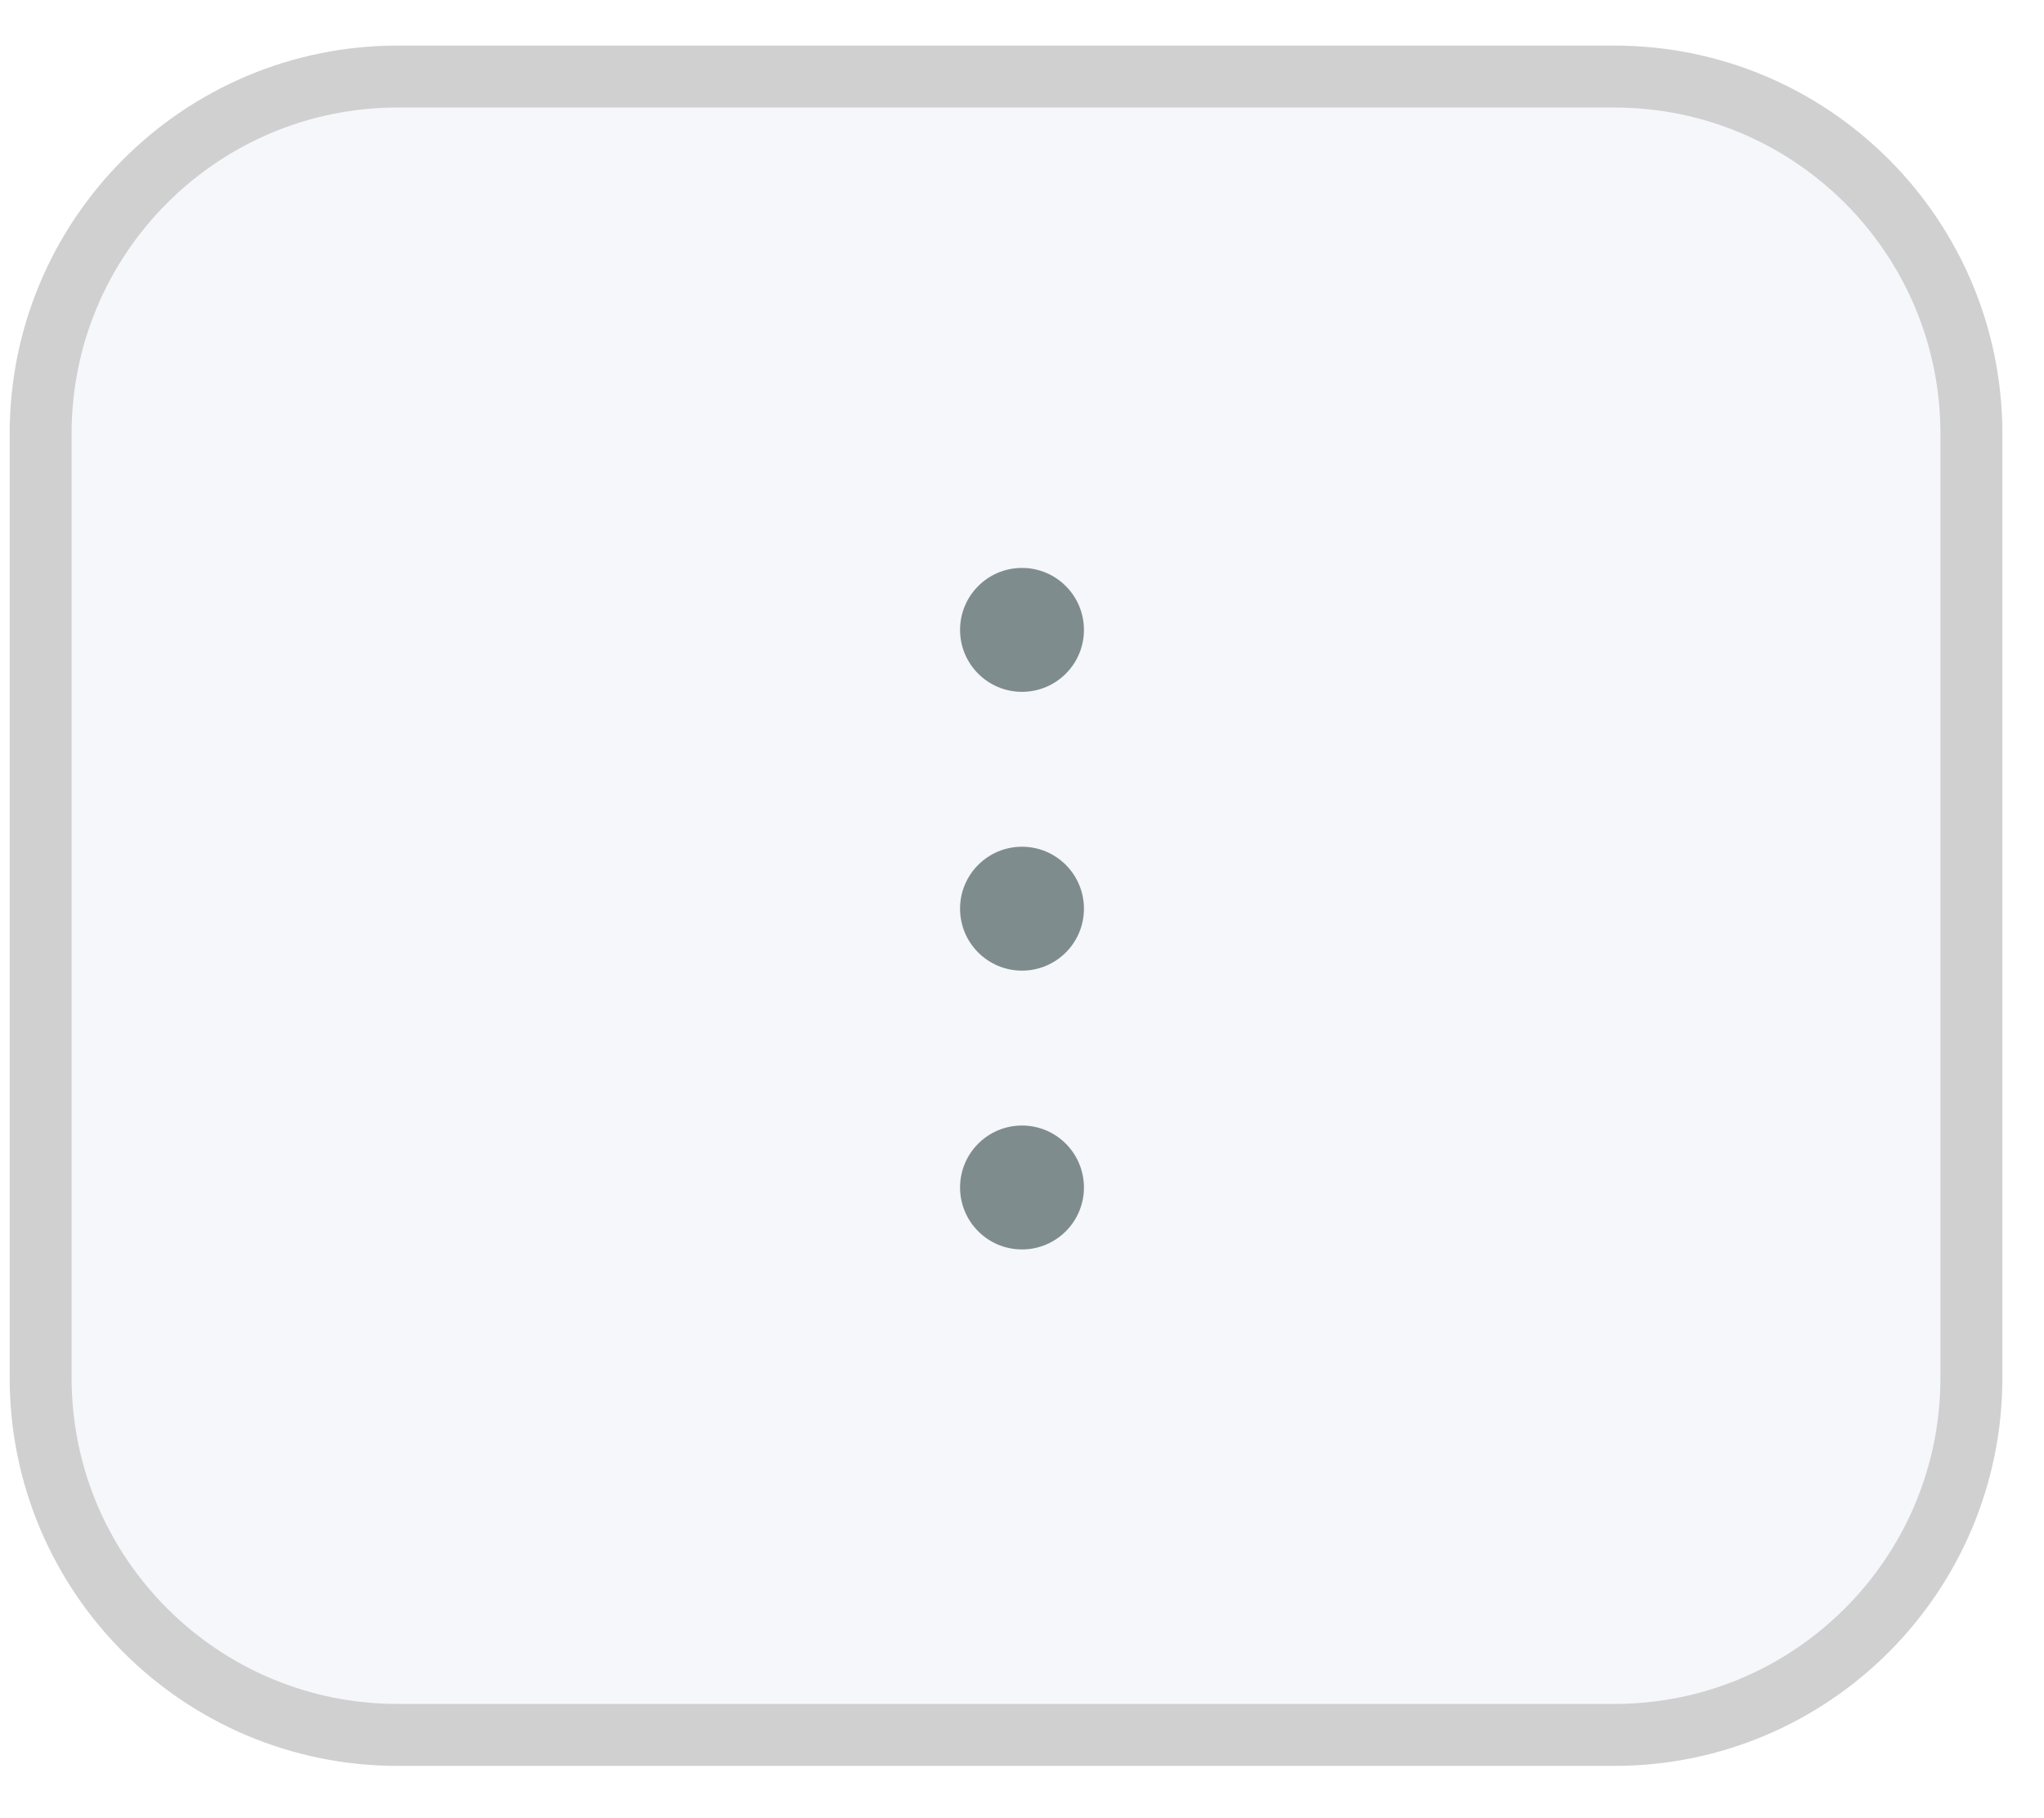
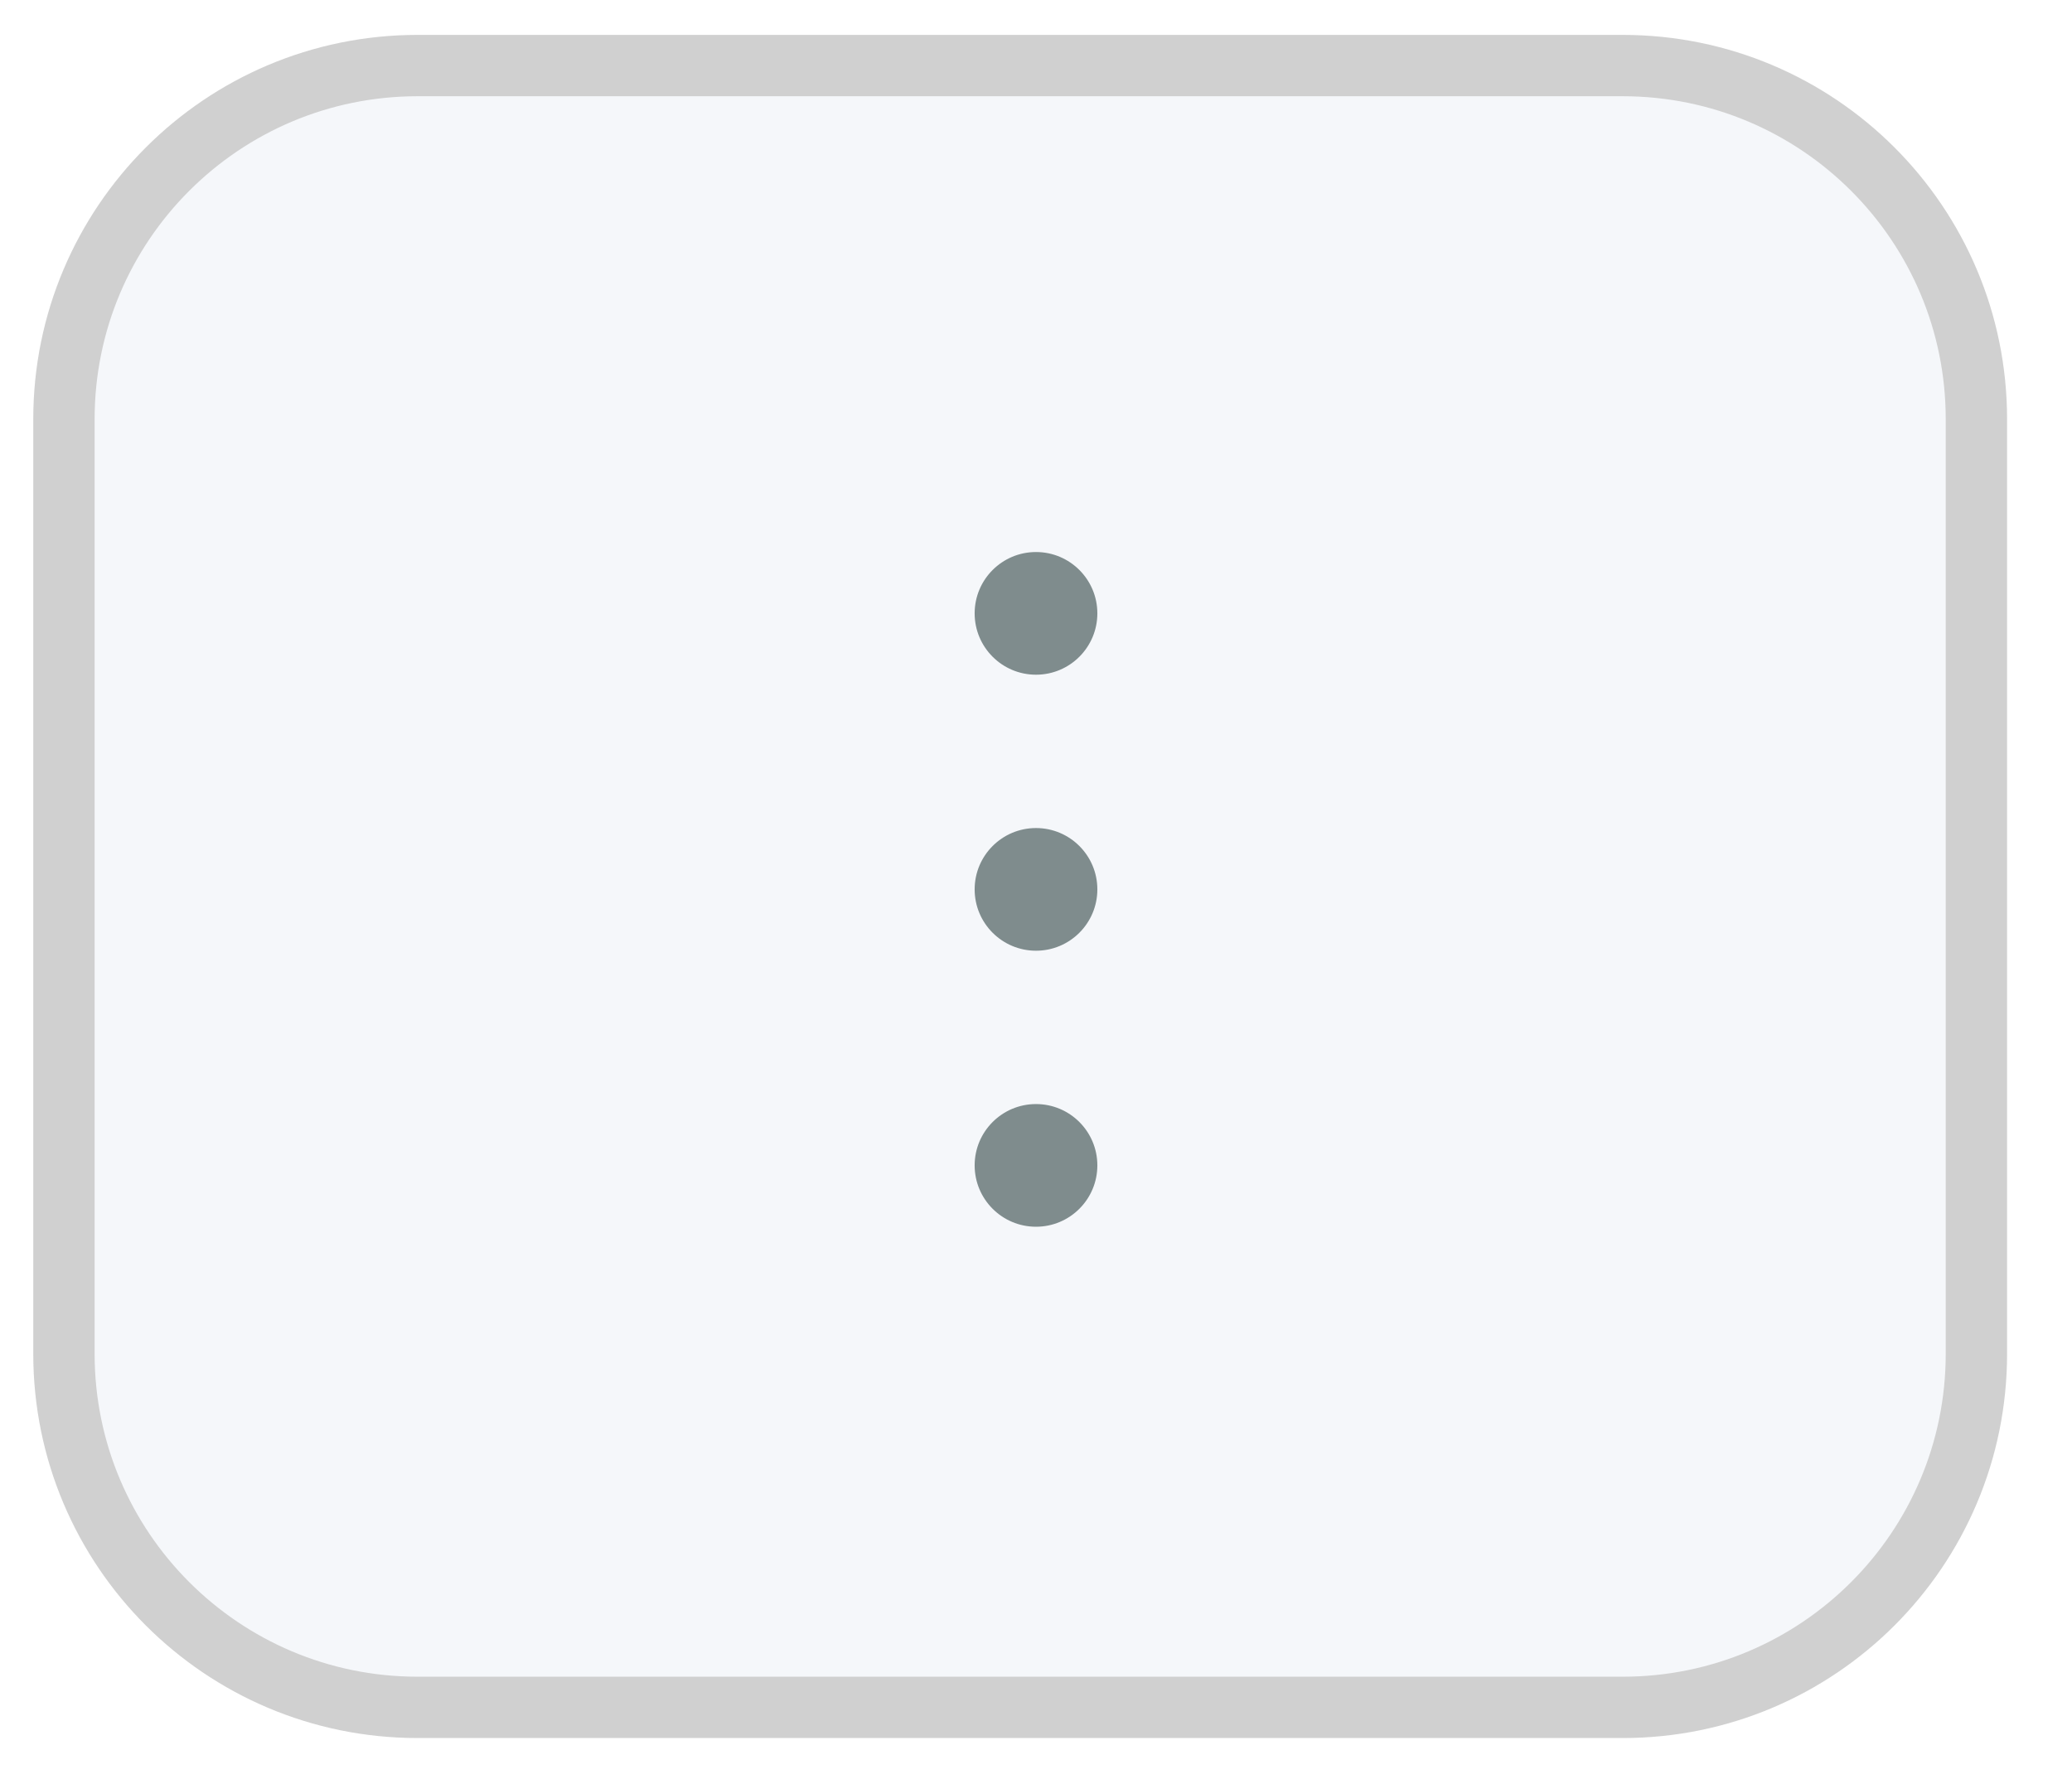
- <svg xmlns="http://www.w3.org/2000/svg" width="54" height="48" viewBox="0 0 33 29" fill="none">
+ <svg xmlns="http://www.w3.org/2000/svg" width="31.172" height="26.767" viewBox="0 0 33 29" fill="none">
  <rect x="0.656" y="1.069" width="31.172" height="26.767" rx="5.765" fill="#F5F7FA" stroke="#D0D0D0" />
  <circle cx="16.5" cy="10" r="1" fill="#7F8C8D" />
  <circle cx="16.5" cy="14.5" r="1" fill="#7F8C8D" />
  <circle cx="16.5" cy="19" r="1" fill="#7F8C8D" />
</svg>
